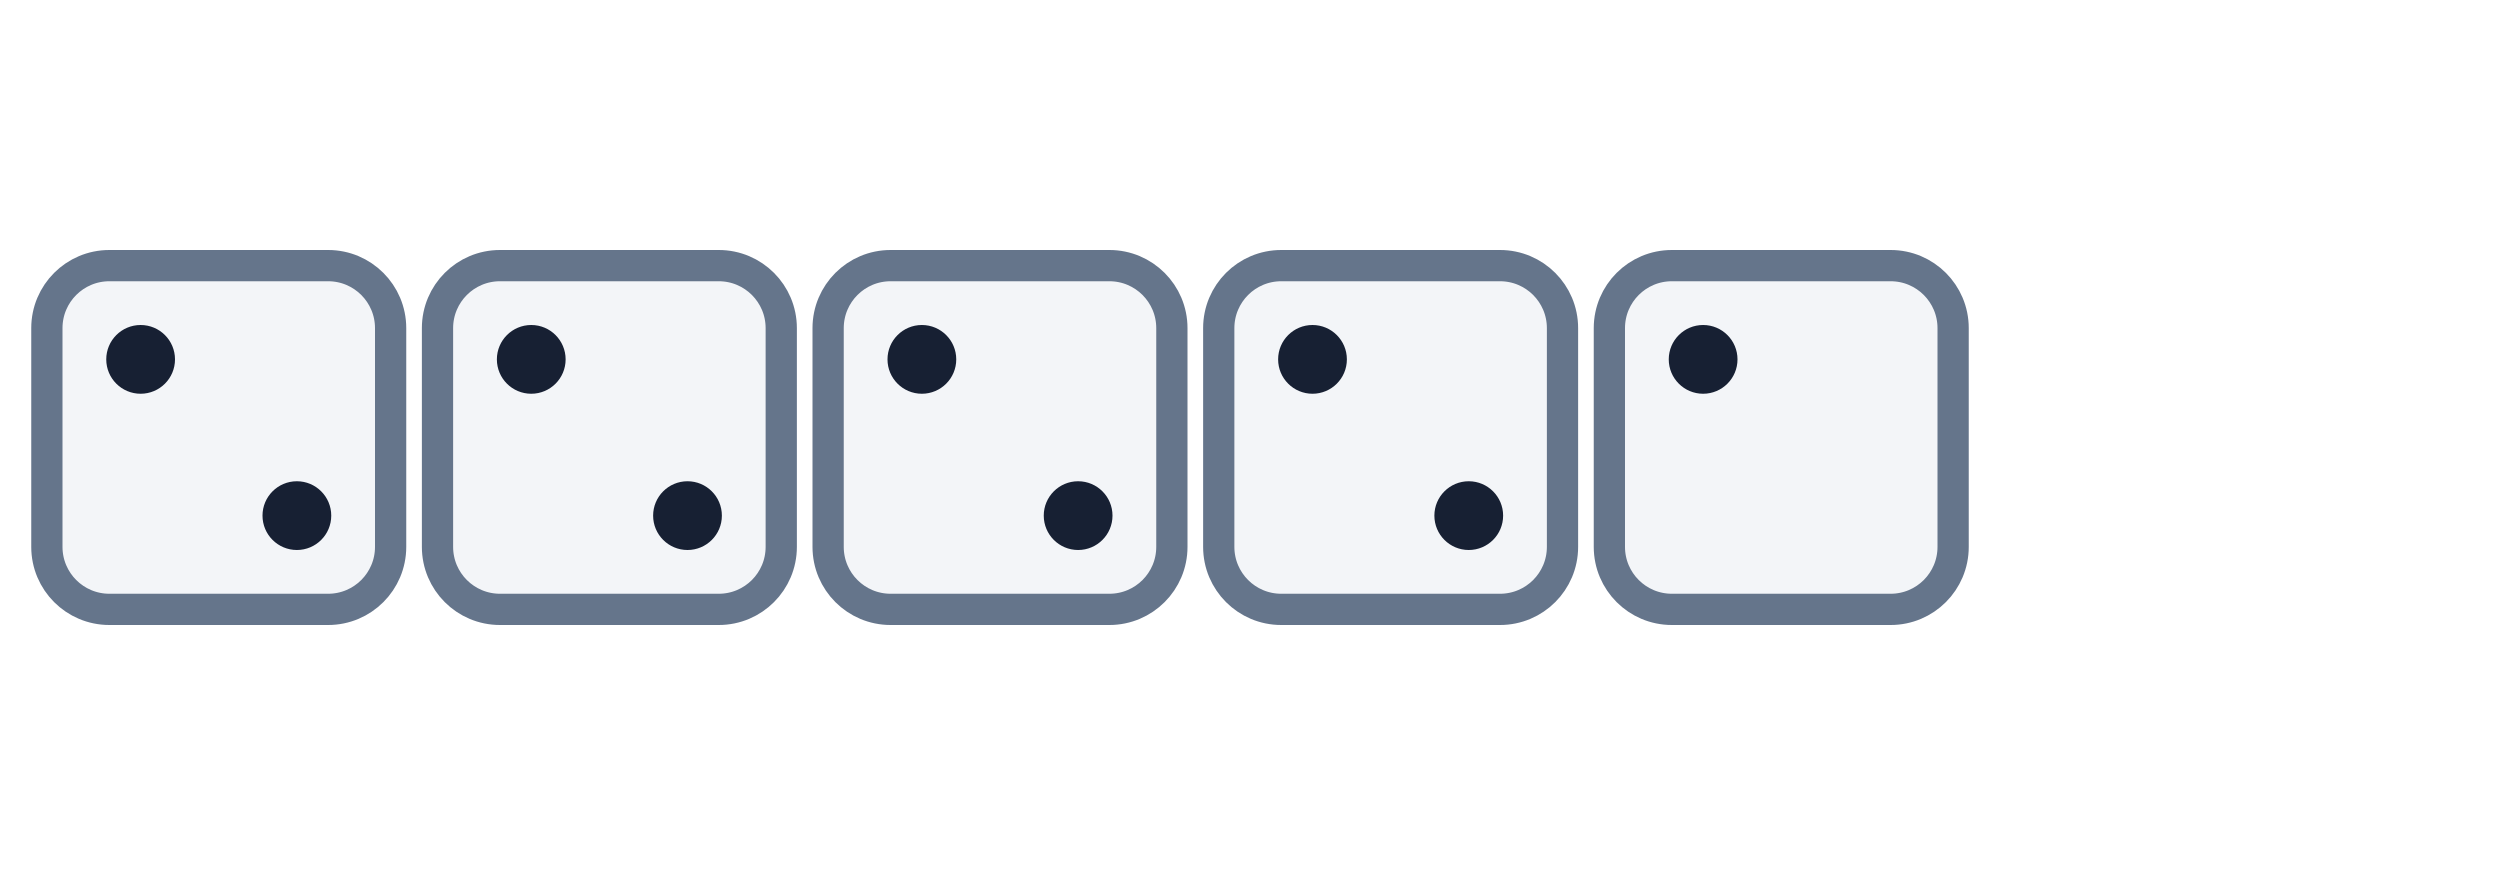
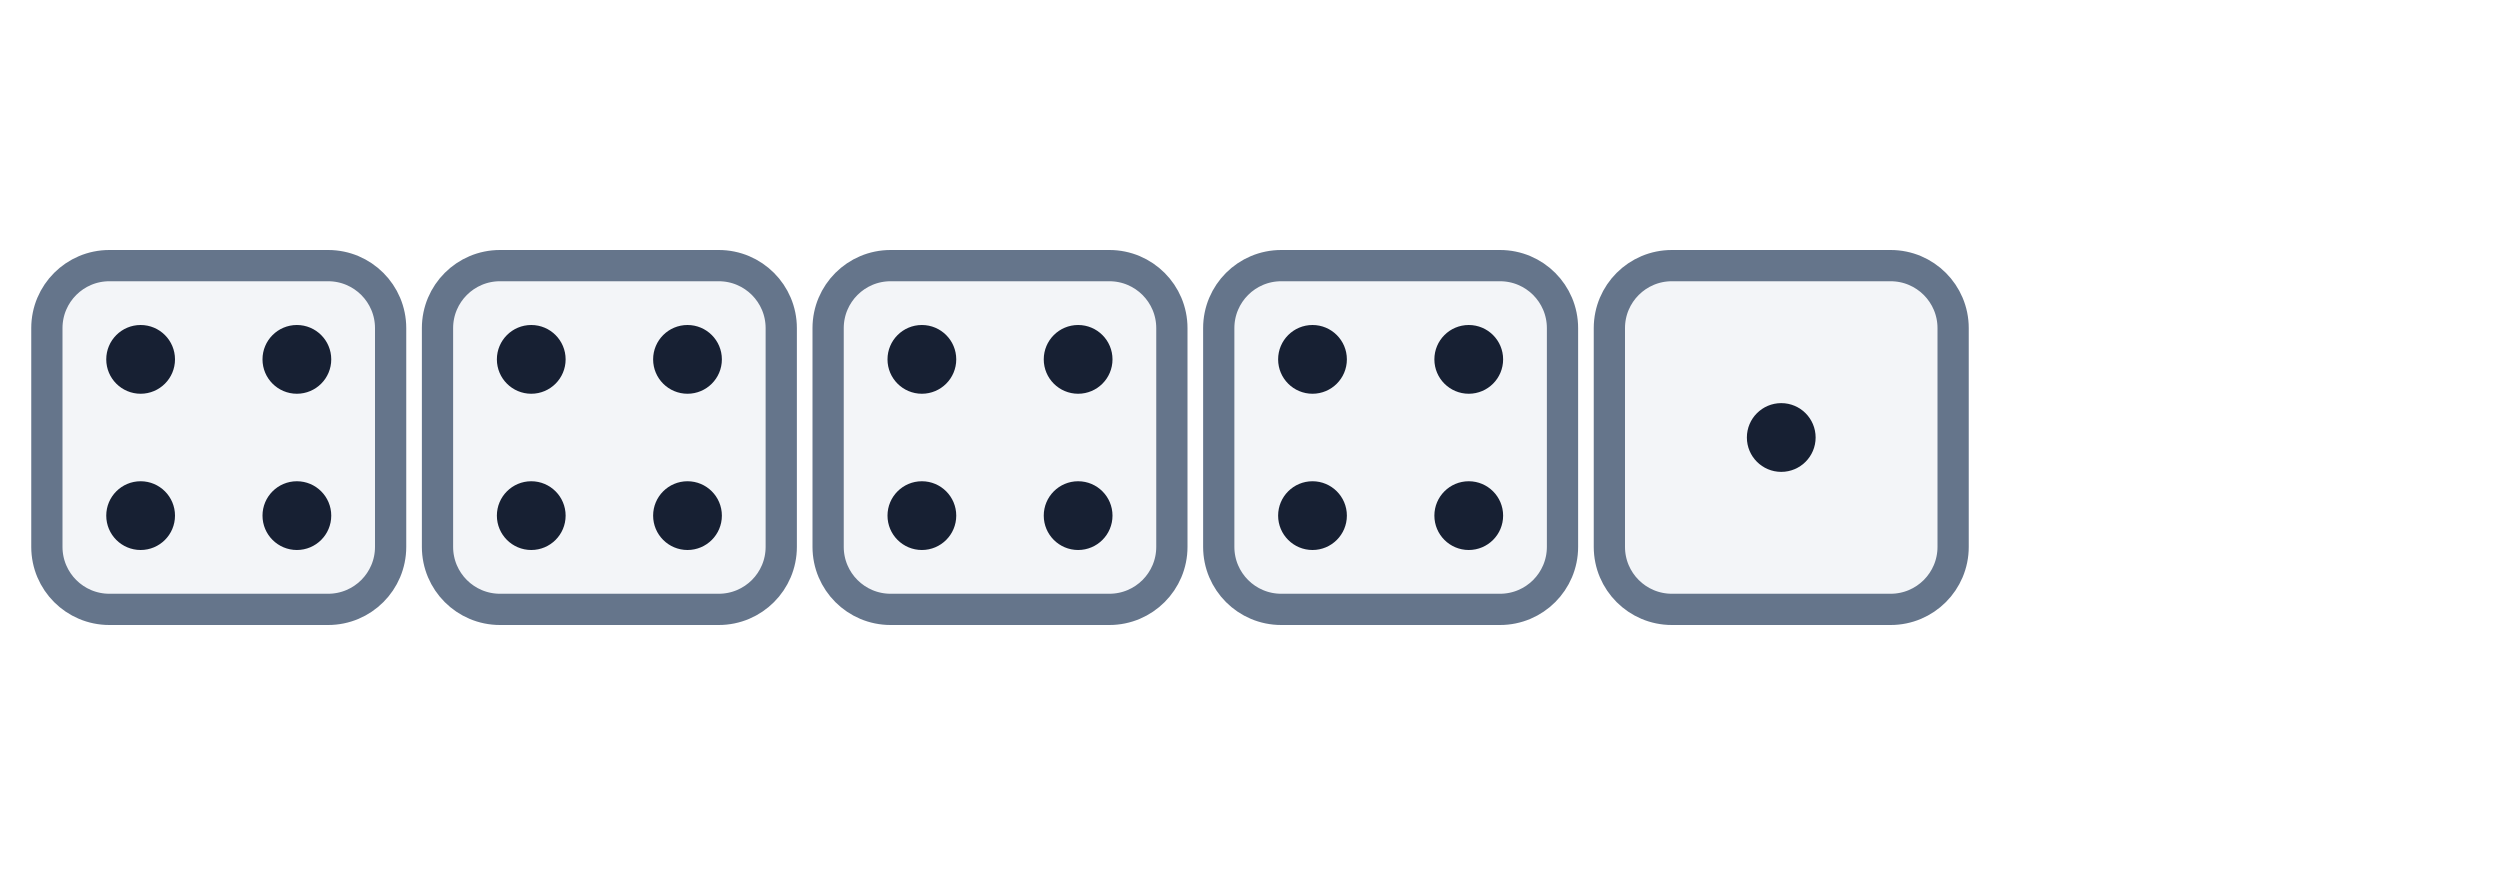
<svg xmlns="http://www.w3.org/2000/svg" width="160" height="56" viewBox="0 0 160 56">
  <g fill="#f3f5f8" stroke="#65758b" stroke-width="2">
    <rect x="3" y="17" width="22" height="22" rx="4" />
    <rect x="28" y="17" width="22" height="22" rx="4" />
    <rect x="53" y="17" width="22" height="22" rx="4" />
    <rect x="78" y="17" width="22" height="22" rx="4" />
    <rect x="103" y="17" width="22" height="22" rx="4" />
  </g>
  <g fill="#172033">
    <circle cx="9" cy="23" r="2.2" />
+     <circle cx="19" cy="23" r="2.2" />
+     <circle cx="9" cy="33" r="2.2" />
    <circle cx="19" cy="33" r="2.2" />
    <circle cx="34" cy="23" r="2.2" />
+     <circle cx="44" cy="23" r="2.2" />
+     <circle cx="34" cy="33" r="2.2" />
    <circle cx="44" cy="33" r="2.2" />
    <circle cx="59" cy="23" r="2.2" />
+     <circle cx="69" cy="23" r="2.2" />
+     <circle cx="59" cy="33" r="2.2" />
    <circle cx="69" cy="33" r="2.2" />
    <circle cx="84" cy="23" r="2.2" />
+     <circle cx="94" cy="23" r="2.2" />
+     <circle cx="84" cy="33" r="2.2" />
    <circle cx="94" cy="33" r="2.2" />
-     <circle cx="109" cy="23" r="2.2" />
+     <circle cx="114" cy="28" r="2.2" />
  </g>
</svg>
